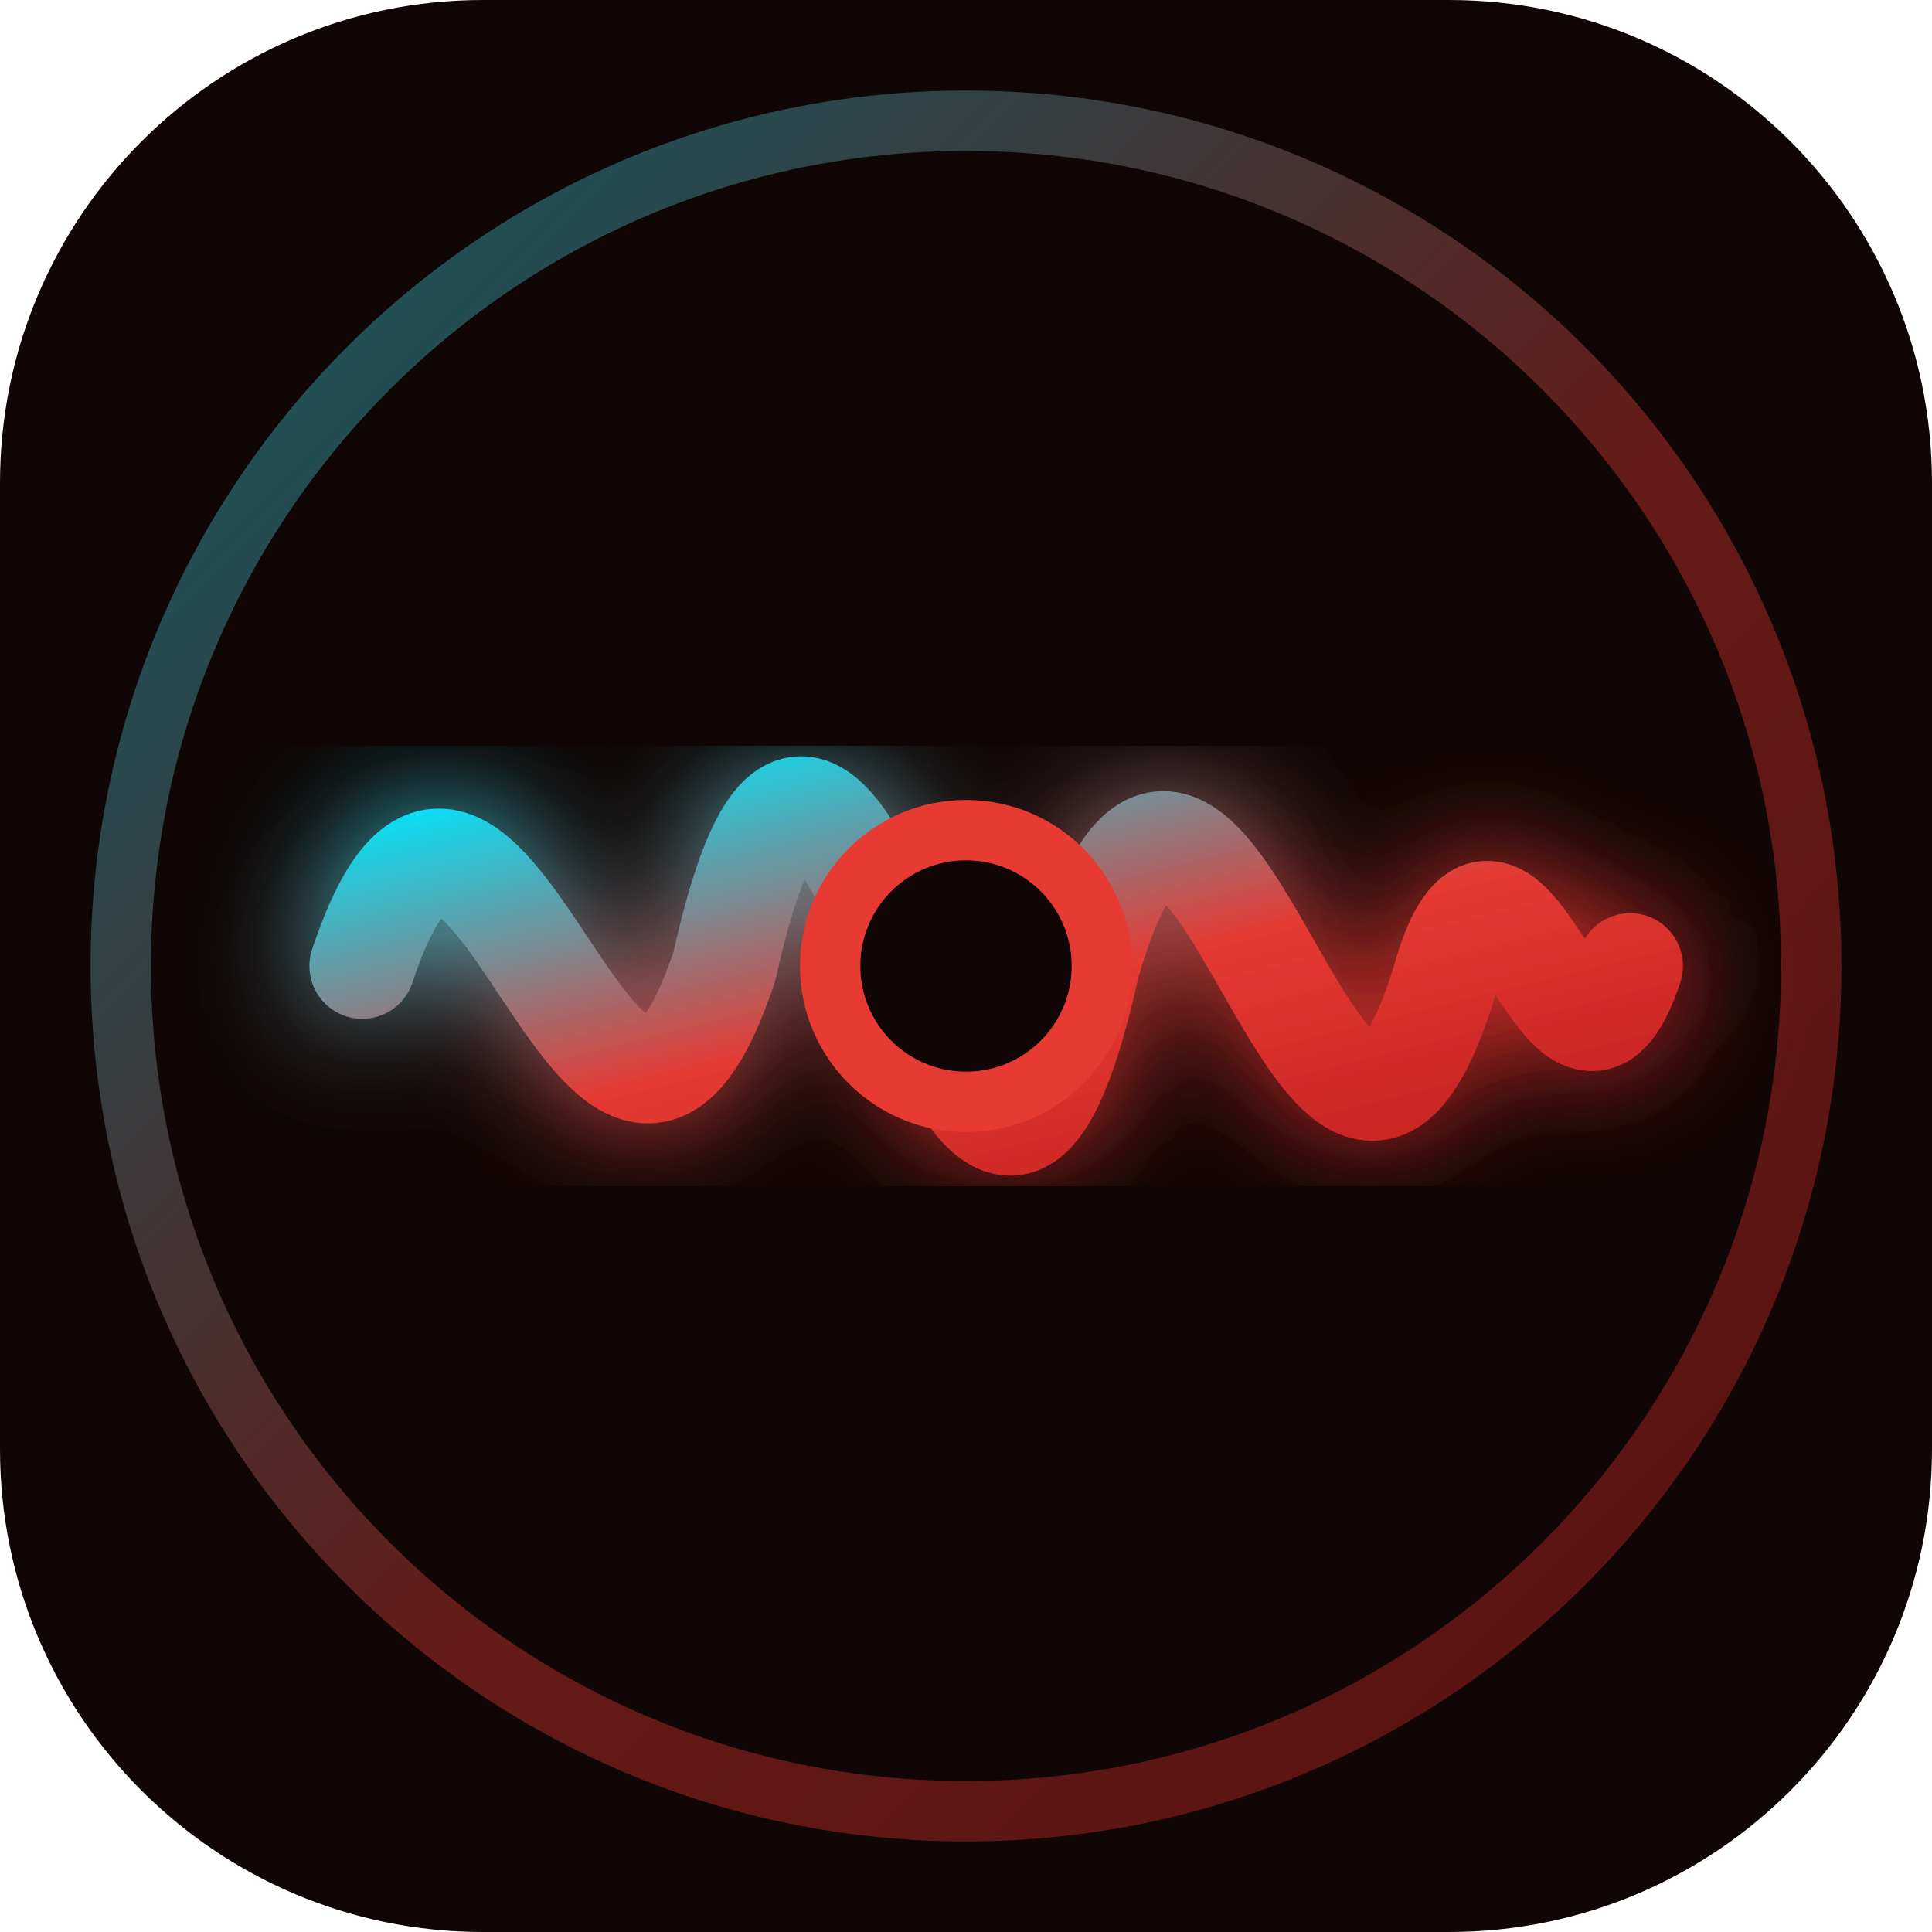
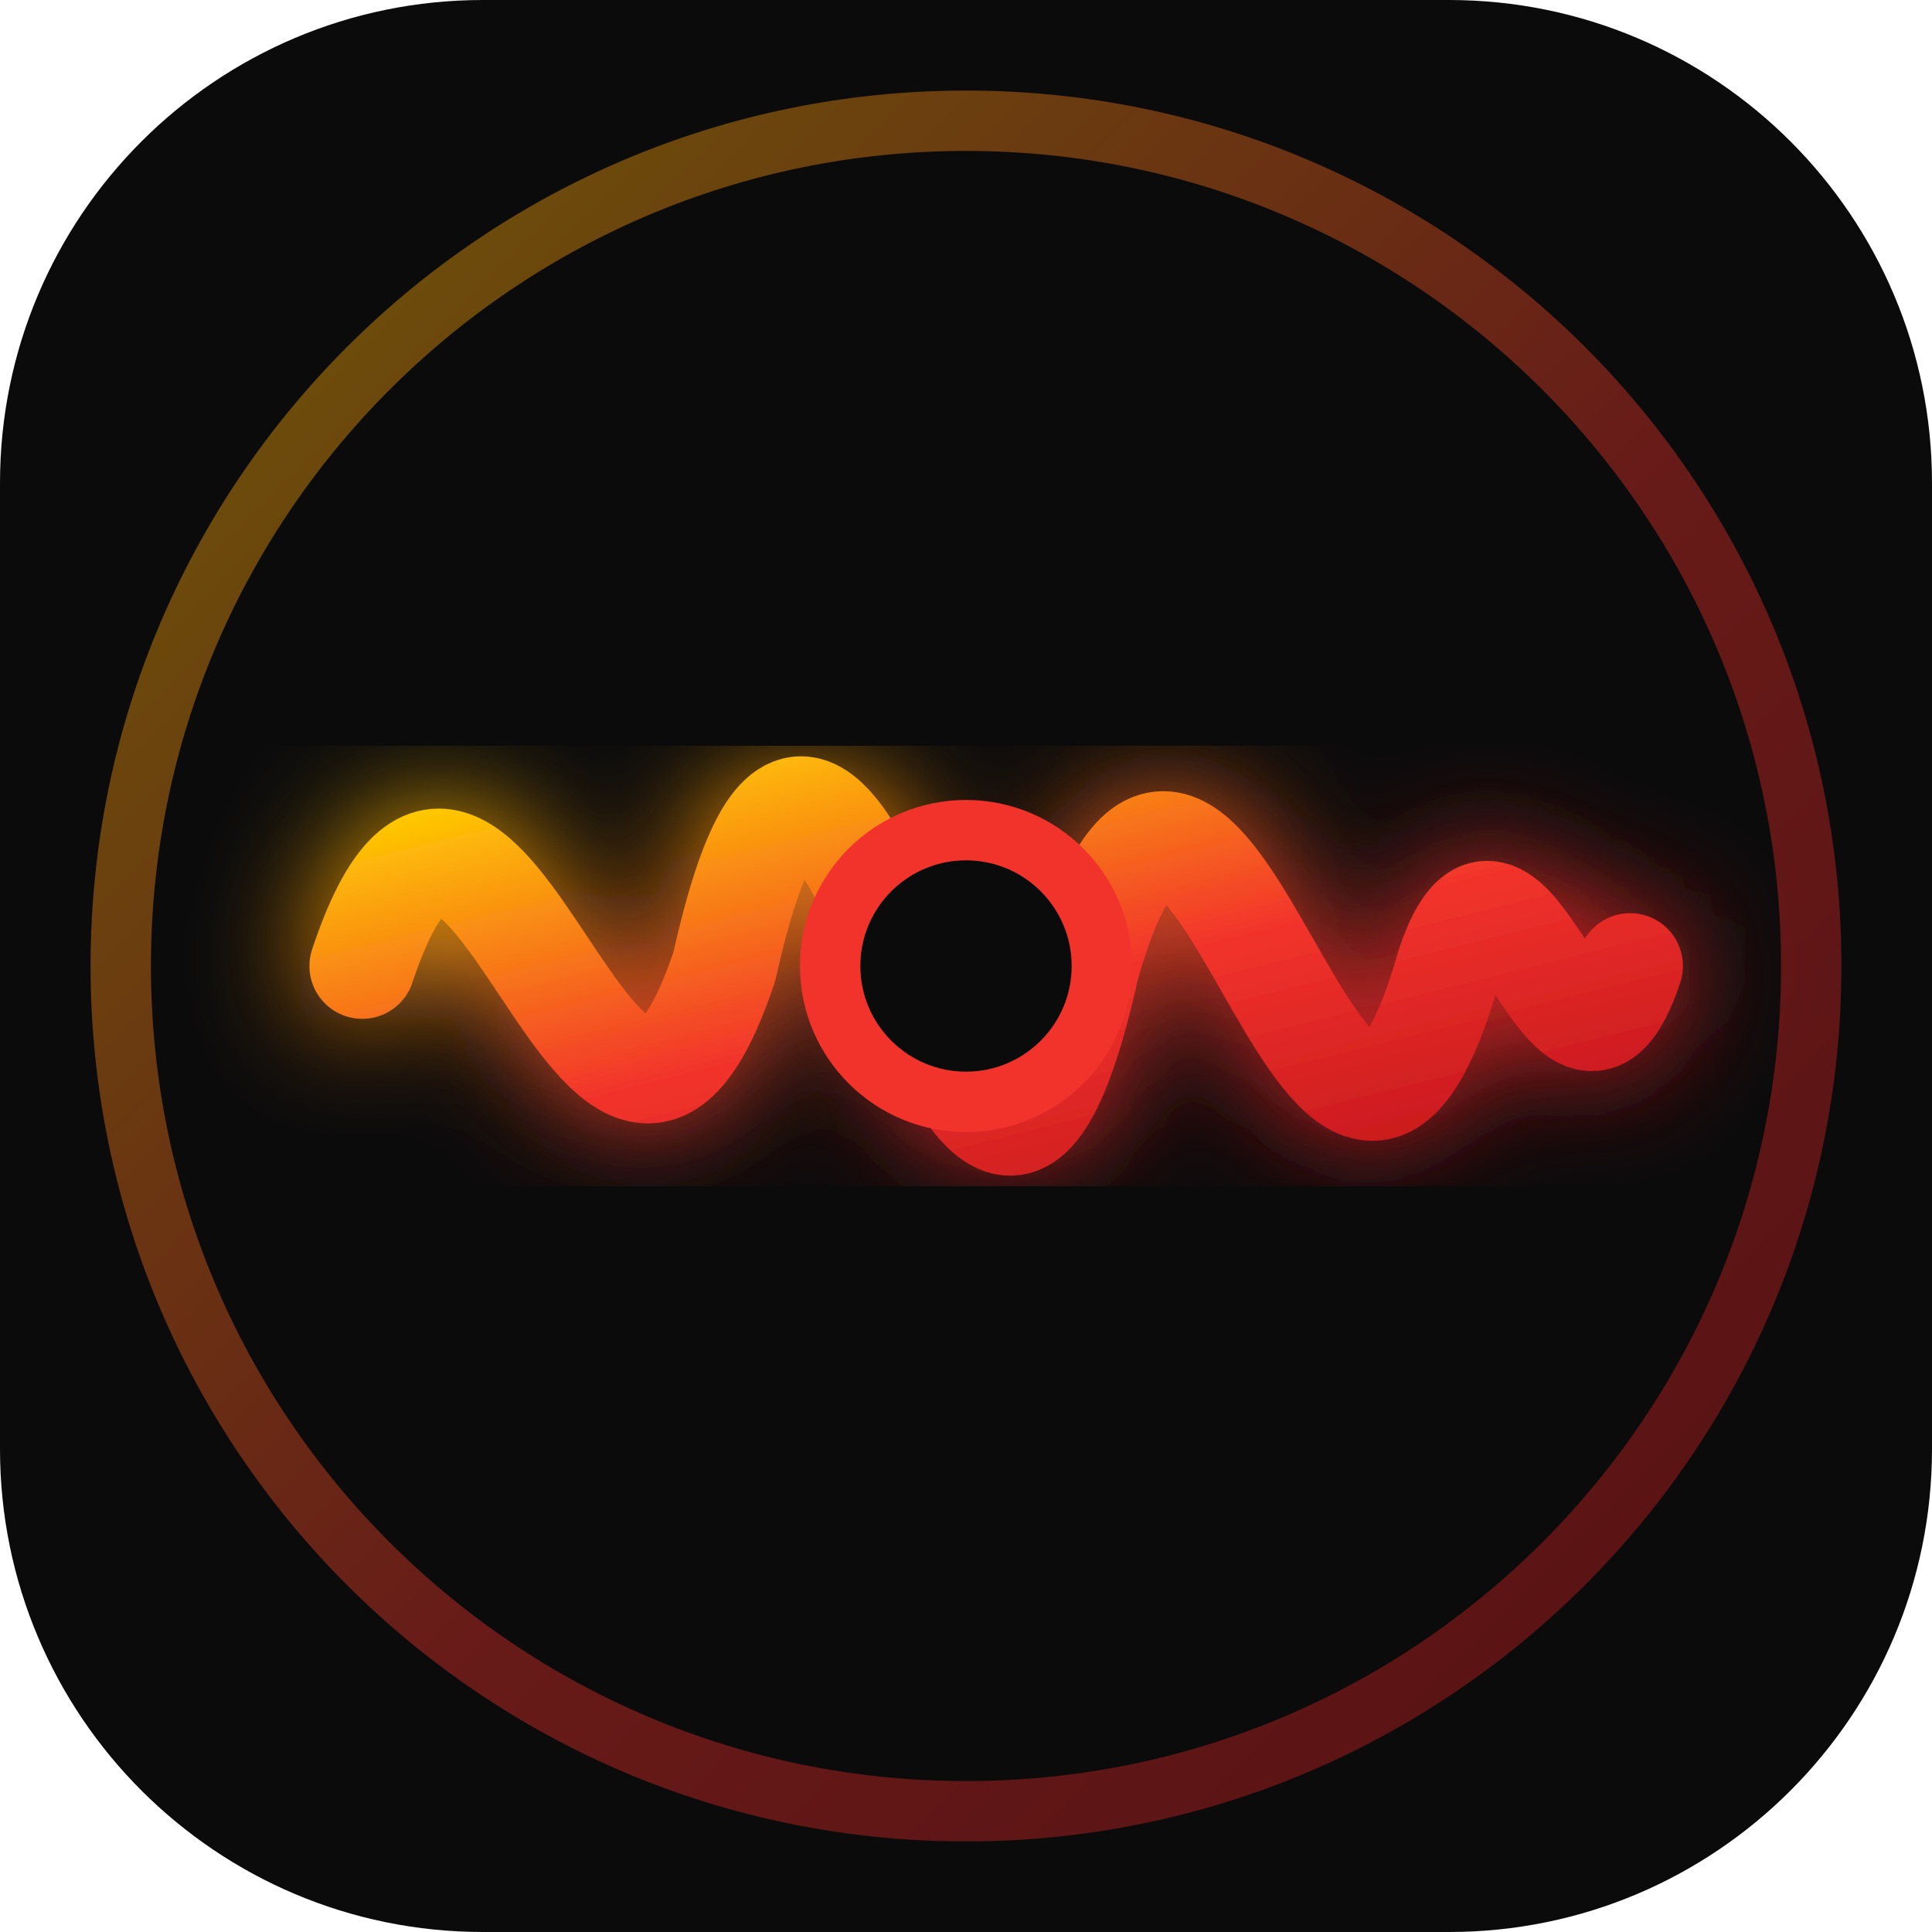
<svg xmlns="http://www.w3.org/2000/svg" viewBox="0 0 64 64" fill="none">
  <defs>
    <linearGradient id="cr-grad" x1="0%" y1="0%" x2="100%" y2="100%">
-       <stop offset="0%" stop-color="#00E5FD" />
-       <stop offset="55%" stop-color="#E63A33" />
-       <stop offset="100%" stop-color="#C42121" />
+       <stop offset="0%" stop-color="#FFD000" />
+       <stop offset="55%" stop-color="#F2332C" />
+       <stop offset="100%" stop-color="#C4161C" />
    </linearGradient>
    <filter id="cr-glow" x="-20%" y="-20%" width="140%" height="140%">
      <feGaussianBlur stdDeviation="2" result="blur" />
      <feComposite in="SourceGraphic" in2="blur" operator="over" />
    </filter>
  </defs>
-   <rect width="64" height="64" rx="16" fill="#0F0605" />
+   <rect width="64" height="64" rx="16" fill="#0B0B0C" />
  <circle cx="32" cy="32" r="28" stroke="url(#cr-grad)" stroke-width="2" stroke-opacity="0.4" />
  <path d="M12 32 C 16 20, 20 44, 24 32 C 28 14, 32 50, 36 32 C 40 18, 44 46, 48 32 C 50 26, 52 38, 54 32" stroke="url(#cr-grad)" stroke-width="3.5" stroke-linecap="round" stroke-linejoin="round" filter="url(#cr-glow)" />
-   <circle cx="32" cy="32" r="4.5" fill="#0F0605" stroke="#E63A33" stroke-width="2" />
+   <circle cx="32" cy="32" r="4.5" fill="#0B0B0C" stroke="#F2332C" stroke-width="2" />
</svg>
